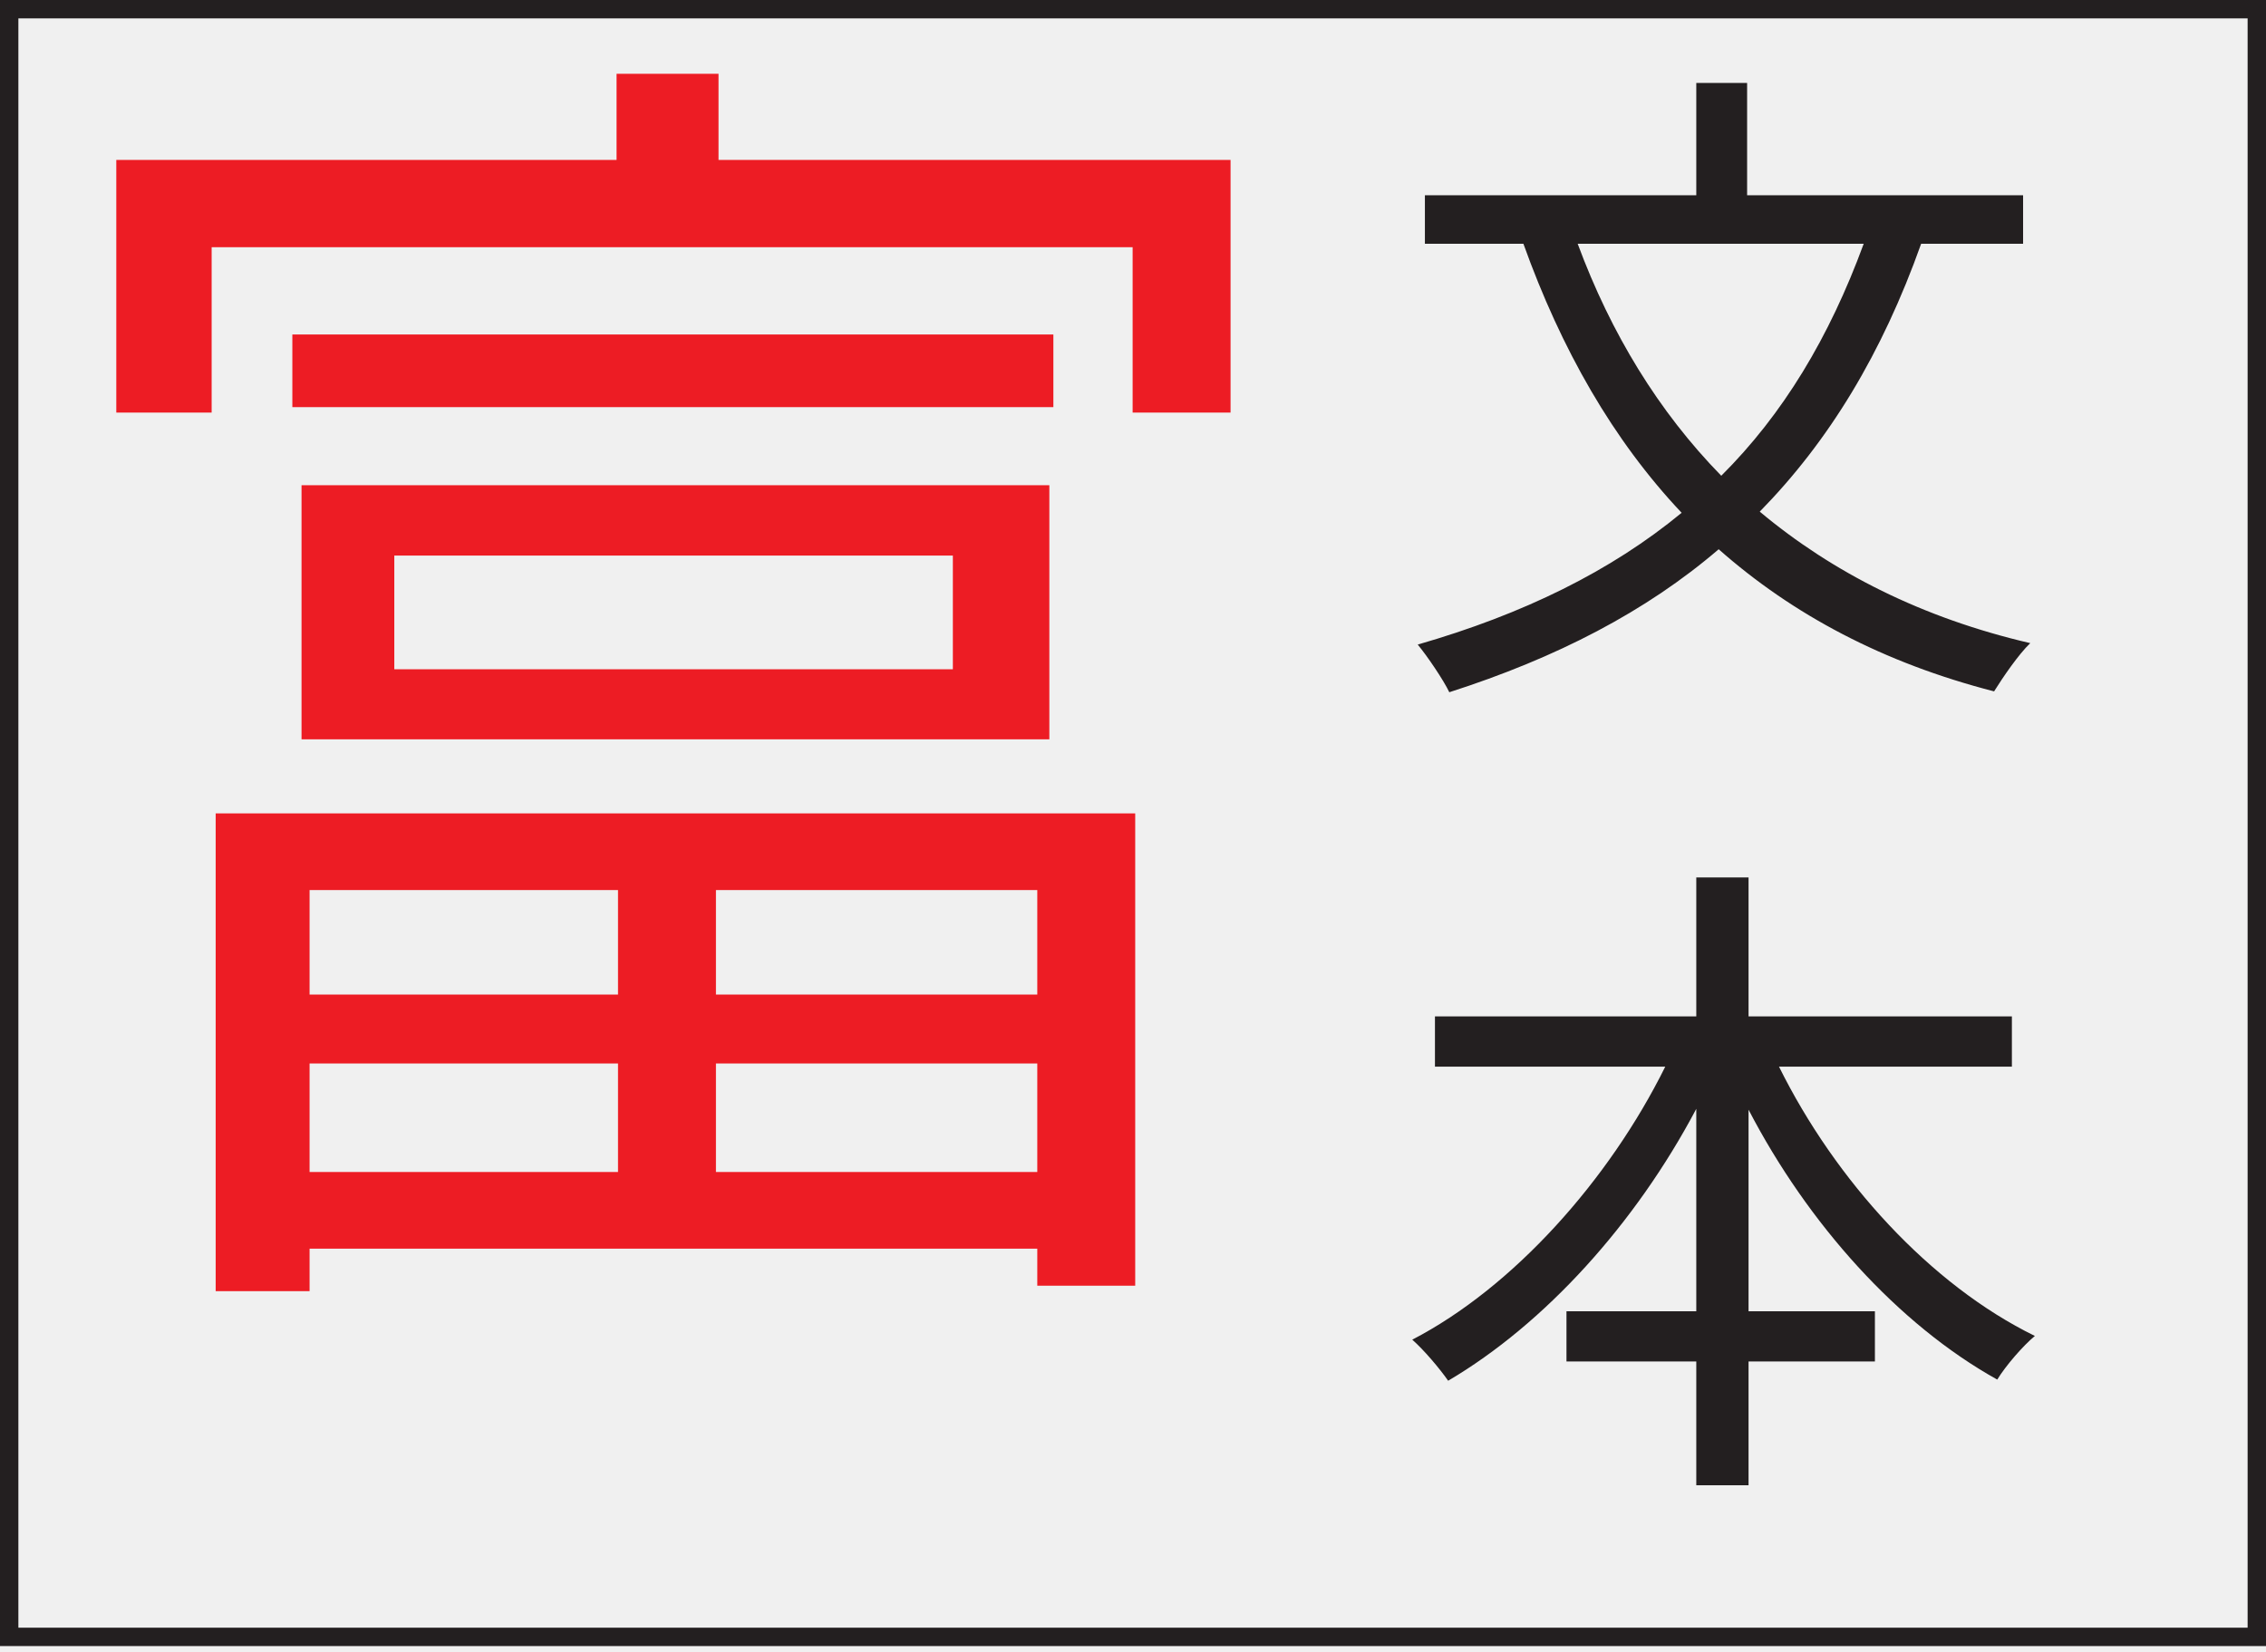
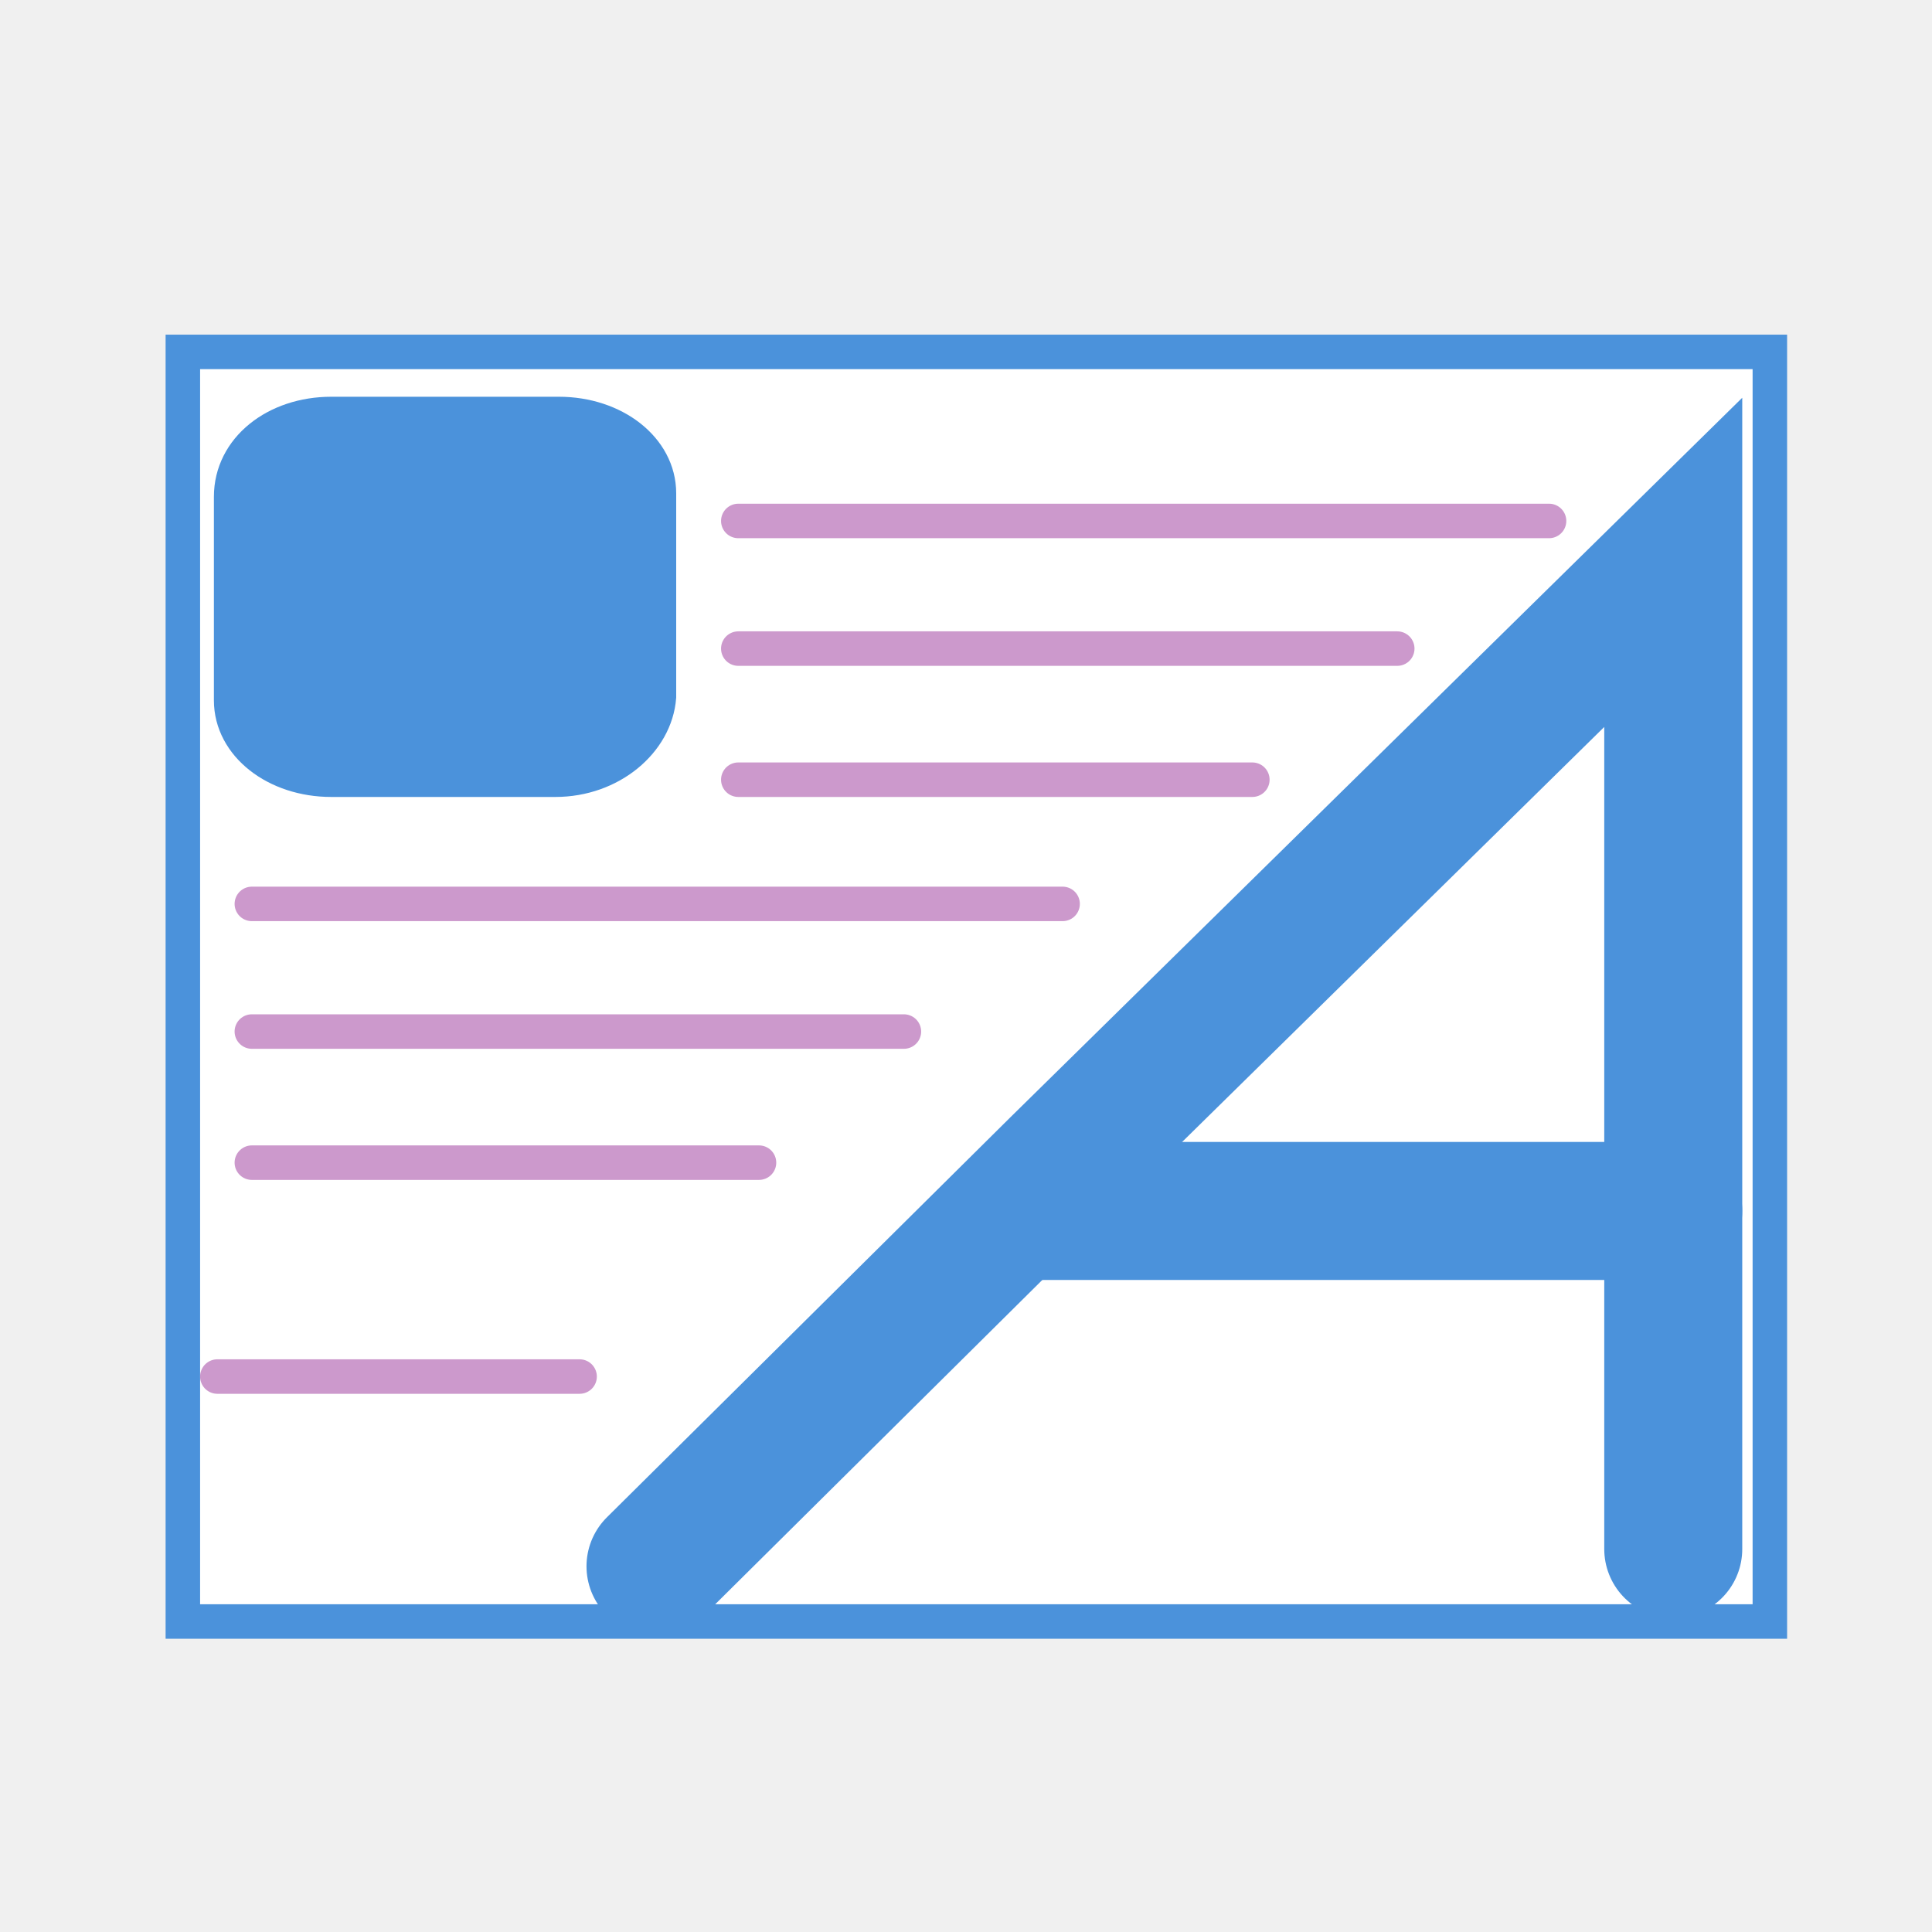
- <svg xmlns="http://www.w3.org/2000/svg" viewBox="0 0 123.29 89.9">
-   <defs>
-     <style>.cls-1{fill:none;stroke:#231f20;stroke-miterlimit:10;}.cls-2{font-size:72px;fill:#ed1c24;}.cls-2,.cls-3{font-family:STYuanti-SC-Regular, Yuanti SC;}.cls-3{font-size:36px;fill:#231f20;}</style>
-   </defs>
-   <g id="Layer_2" data-name="Layer 2">
-     <g id="Layer_1-2" data-name="Layer 1">
-       <rect class="cls-1" x="0.5" y="0.5" width="122.29" height="88.58" />
-       <text class="cls-2" transform="translate(0.5 64.5)">富</text>
-       <text class="cls-3" transform="translate(75.73 34.75)">文<tspan x="0" y="43.2">本</tspan>
-       </text>
+ <svg xmlns="http://www.w3.org/2000/svg" version="1.1" id="Layer_1" x="0px" y="0px" viewBox="0 0 56 56" style="enable-background:new 0 0 56 56;" xml:space="preserve">
+   <style type="text/css">
+ 	.st0{display:none;}
+ 	.st1{display:inline;}
+ 	.st2{fill:none;stroke:#000000;stroke-width:5;stroke-miterlimit:10;}
+ 	.st3{fill:#FFFFFF;stroke:#4B92DB;stroke-miterlimit:10;}
+ 	.st4{fill:none;stroke:#000000;stroke-miterlimit:10;}
+ 	.st5{fill:#4B92DB;stroke:#4B92DB;stroke-miterlimit:10;}
+ 	.st6{fill:none;stroke:#4B92DB;stroke-width:4;stroke-linecap:round;stroke-miterlimit:10;}
+ 	.st7{fill:none;stroke:#CC99CC;stroke-linecap:round;stroke-miterlimit:10;}
+ </style>
+   <g id="Layer_1_1_" class="st0">
+     <g class="st1">
+       <path pointer-events="none" class="st2" d="M2.5,52.5l50-50" />
    </g>
  </g>
+   <g>
+     <rect x="5.3" y="10.2" class="st3" width="46" height="36.8" />
+     <path class="st4" d="M29.9,24.8" />
+     <path class="st5" d="M16.1,22.6H9.6c-1.6,0-2.9-1-2.9-2.3v-5.9C6.7,13,8,12,9.6,12h6.6c1.6,0,2.9,1,2.9,2.3v5.9   C19,21.5,17.7,22.6,16.1,22.6z" />
+     <polyline class="st6" points="48.5,44.9 48.5,16.3 30.7,33.8 19,45.4  " />
+     <line class="st6" x1="29.5" y1="35.1" x2="48.5" y2="35.1" />
+     <line class="st7" x1="21.4" y1="15.1" x2="44.9" y2="15.1" />
+     <line class="st7" x1="21.4" y1="18.8" x2="40.5" y2="18.8" />
+     <line class="st7" x1="21.4" y1="22.6" x2="36.3" y2="22.6" />
+     <line class="st7" x1="7.3" y1="26.2" x2="30.8" y2="26.2" />
+     <line class="st7" x1="7.3" y1="29.9" x2="26.2" y2="29.9" />
+     <line class="st7" x1="7.3" y1="33.7" x2="22" y2="33.7" />
+     <line class="st7" x1="6.3" y1="39.9" x2="16.8" y2="39.9" />
+   </g>
</svg>
